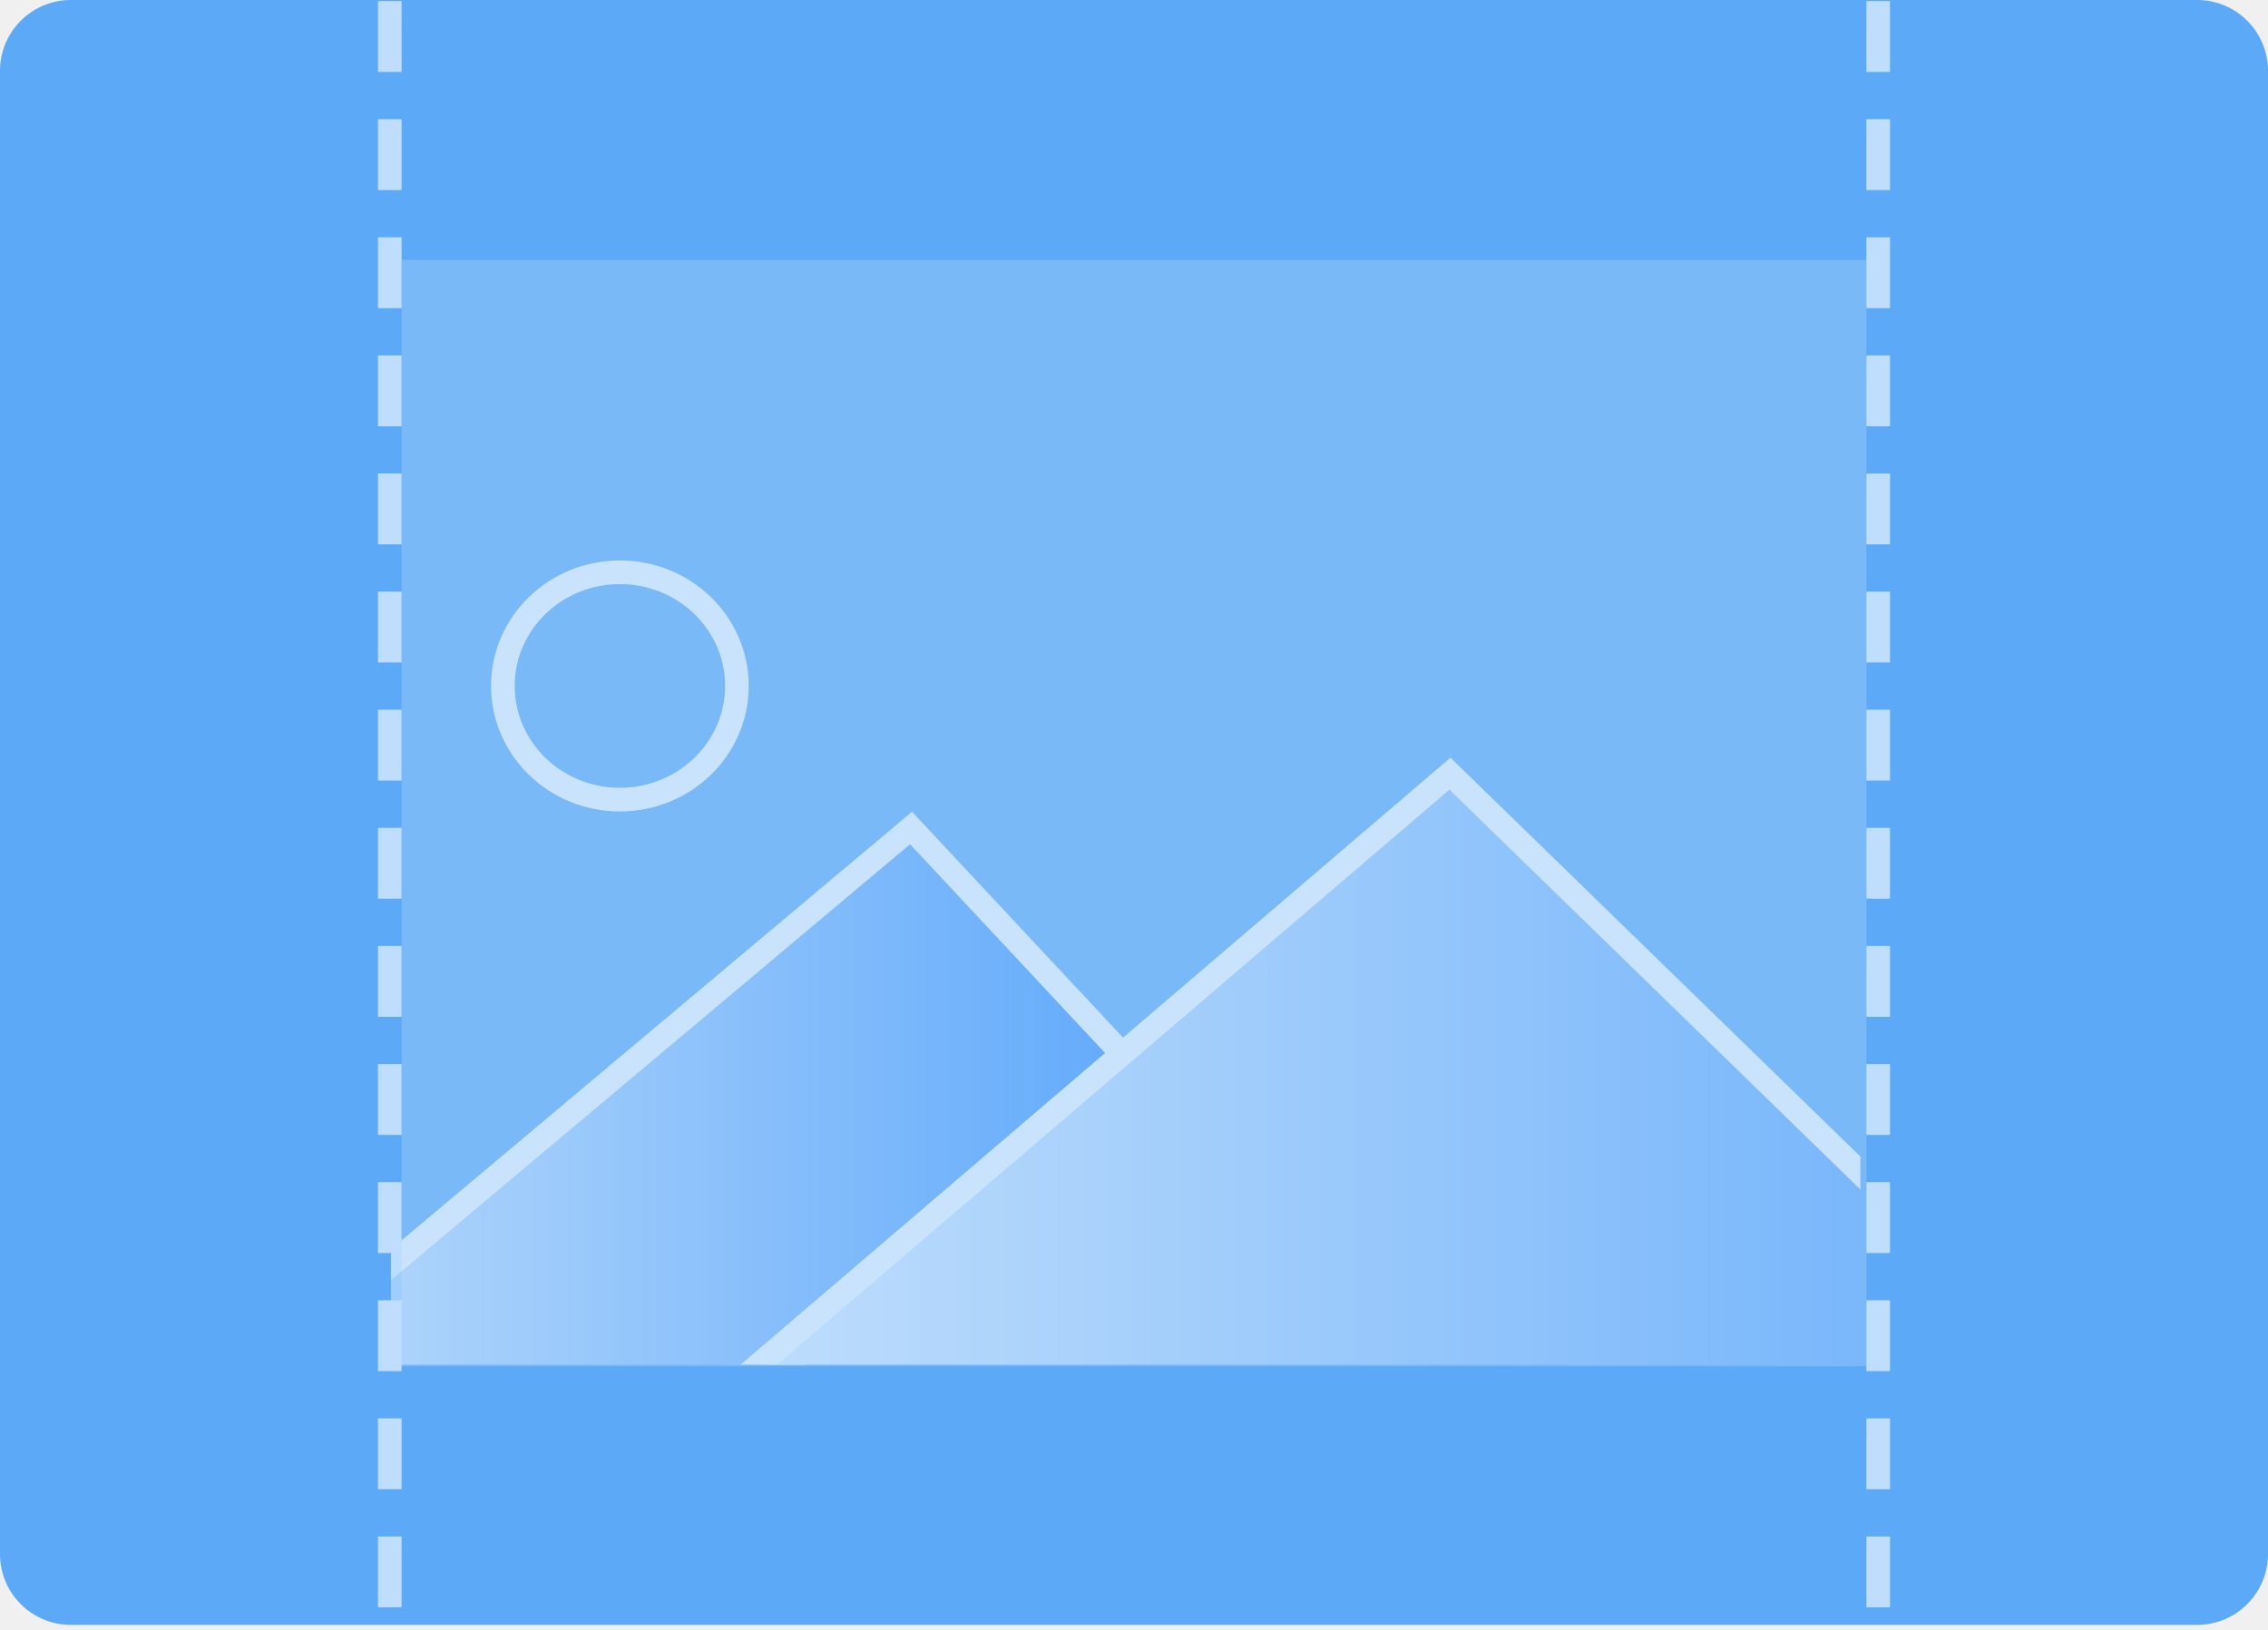
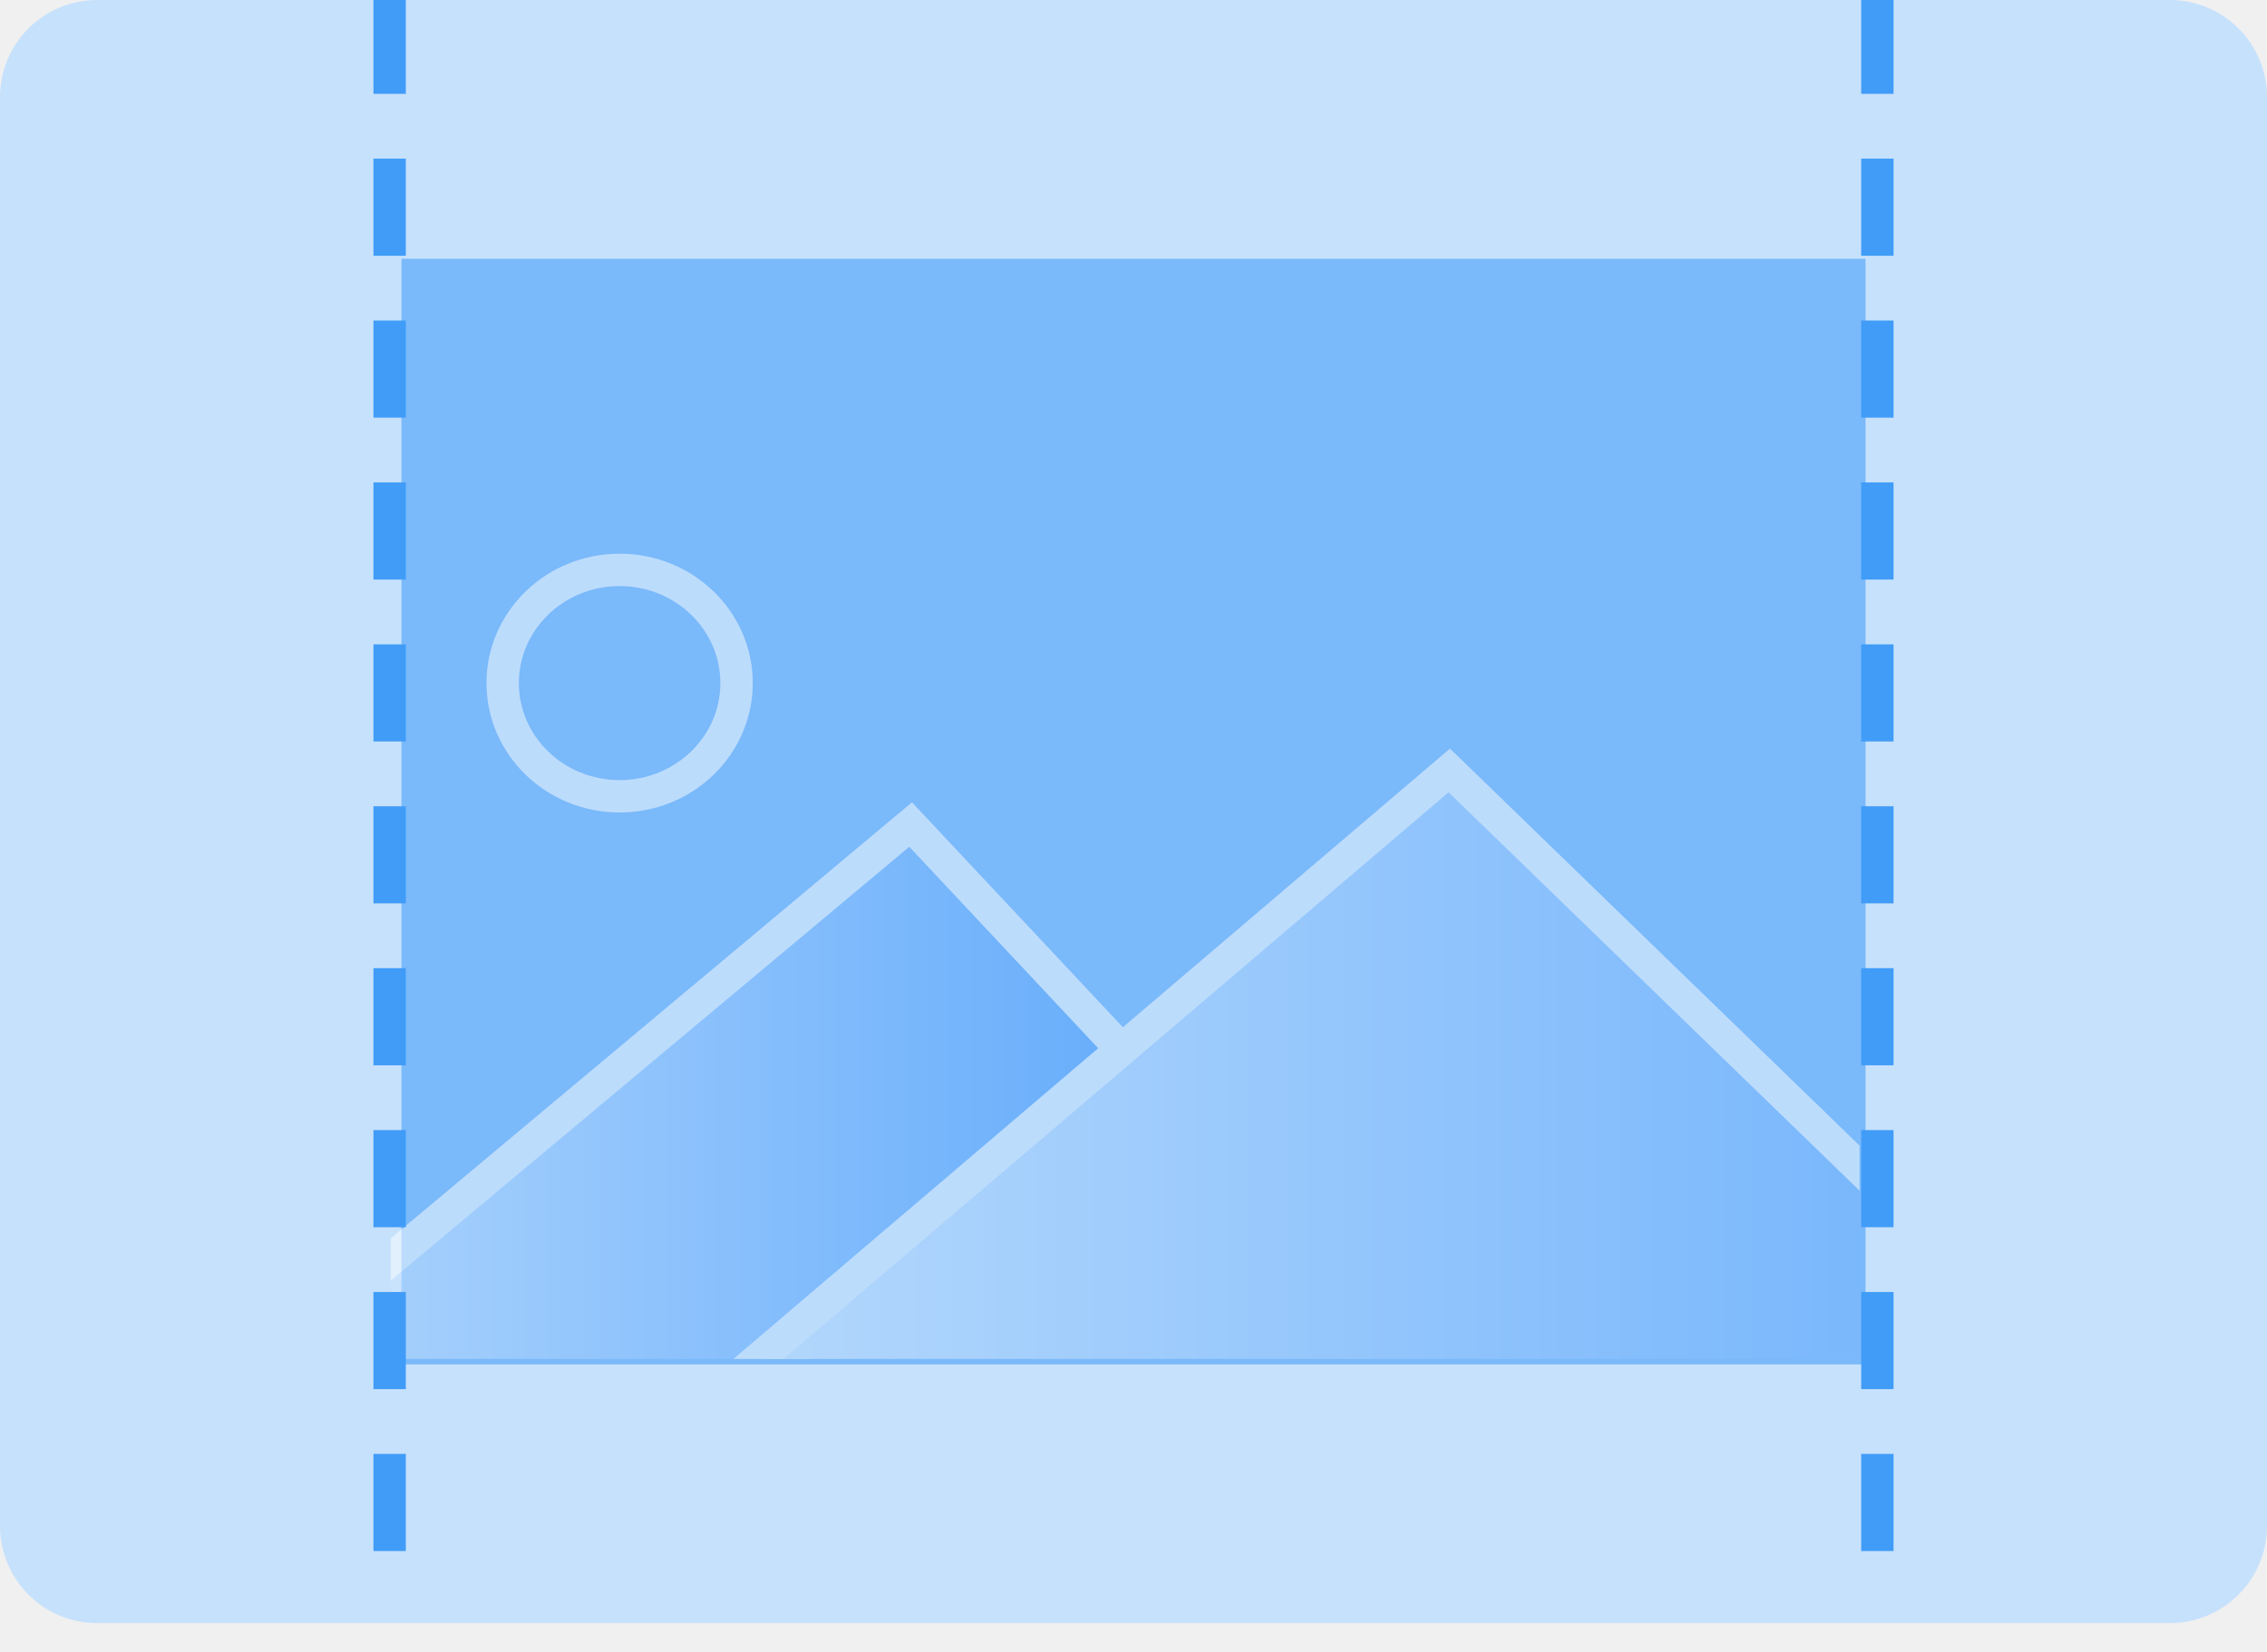
- <svg xmlns="http://www.w3.org/2000/svg" xmlns:xlink="http://www.w3.org/1999/xlink" width="96px" height="69px" viewBox="0 0 96 69" version="1.1">
+ <svg xmlns="http://www.w3.org/2000/svg" xmlns:xlink="http://www.w3.org/1999/xlink" width="70px" height="51px" viewBox="0 0 70 51" version="1.1">
  <defs>
-     <rect id="path-1" x="0.547" y="0" width="62.2" height="37.77" />
+     <rect id="path-1" x="0.399" y="0" width="45.354" height="27.437" />
    <linearGradient x1="0.258%" y1="49.75%" x2="101.258%" y2="49.75%" id="linearGradient-3">
      <stop stop-color="#FFFFFF" offset="0%" />
      <stop stop-color="#53A0FD" offset="100%" />
    </linearGradient>
  </defs>
-   <g id="SVG-Icons" stroke="none" stroke-width="1" fill="none" fill-rule="evenodd">
-     <g id="Container-hover">
-       <g id="Group-5-Copy">
-         <rect id="Rectangle-14-Copy-40" fill-opacity="0.85" fill="#419CF8" x="0" y="0" width="96" height="68.788" rx="3" />
-         <rect id="Rectangle-14-Copy-42" fill-opacity="0.18" fill="#FFFFFF" x="17" y="11" width="62" height="46.84" />
-         <g id="Group-Copy-21" opacity="0.6" transform="translate(16, 20)">
-           <g id="Path-3-+-Path-3-Copy-Mask">
-             <mask id="mask-2" fill="white">
-               <use xlink:href="#path-1" />
-             </mask>
-             <use id="Mask" fill-opacity="0" fill="#FFFFFF" xlink:href="#path-1" />
-             <path d="M-11.652,43.787 L22.563,15.052 L31.687,24.822 C19.25,36.575 9.746,44.43 3.175,48.385 C-3.396,52.34 -8.339,50.807 -11.652,43.787 Z" id="Path-3-Copy" stroke="#FFFFFF" fill="url(#linearGradient-3)" mask="url(#mask-2)" />
-             <polygon id="Path-3" stroke="#FFFFFF" fill="url(#linearGradient-3)" mask="url(#mask-2)" points="7.737 44.937 45.373 12.753 78.447 44.937" />
-           </g>
-           <ellipse id="Oval" stroke="#FFFFFF" cx="10.239" cy="9.039" rx="4.953" ry="4.812" />
+   <g id="Setting-pannel" stroke="none" stroke-width="1" fill="none" fill-rule="evenodd">
+     <g id="Group-3-Copy-2">
+       <rect id="Rectangle-14-Copy-34" fill="#C6E1FC" x="0" y="0" width="70" height="50.123" rx="3" />
+       <rect id="Rectangle-14-Copy-36" fill="#7AB9FA" x="12.396" y="7.991" width="45.208" height="34.142" />
+       <g id="Group-Copy-19" opacity="0.497" transform="translate(11.66667, 14.52854)">
+         <g id="Path-3-+-Path-3-Copy-Mask">
+           <mask id="mask-2" fill="white">
+             <use xlink:href="#path-1" />
+           </mask>
+           <use id="Mask" fill-opacity="0" fill="#FFFFFF" xlink:href="#path-1" />
+           <path d="M-8.496,31.808 L16.452,10.934 L23.105,18.031 C14.036,26.569 7.106,32.275 2.315,35.148 C-2.477,38.021 -6.08,36.908 -8.496,31.808 Z" id="Path-3-Copy" stroke="#FFFFFF" fill="url(#linearGradient-3)" mask="url(#mask-2)" />
+           <polygon id="Path-3" stroke="#FFFFFF" fill="url(#linearGradient-3)" mask="url(#mask-2)" points="5.641 32.643 33.084 9.264 57.201 32.643" />
        </g>
-         <path d="M79.5,0.546 L79.5,68.323" id="Line-3-Copy-28" stroke="#BFDDFC" stroke-linecap="square" stroke-dasharray="2,3" />
-         <path d="M16.5,0.546 L16.5,68.323" id="Line-3-Copy-30" stroke="#BFDDFC" stroke-linecap="square" stroke-dasharray="2,3" />
+         <ellipse id="Oval" stroke="#FFFFFF" cx="7.466" cy="6.566" rx="3.611" ry="3.496" />
      </g>
+       <path d="M57.969,0.398 L57.969,49.784" id="Line-3-Copy-22" stroke="#419CF8" stroke-linecap="square" stroke-dasharray="2,3" />
+       <path d="M12.031,0.398 L12.031,49.784" id="Line-3-Copy-24" stroke="#419CF8" stroke-linecap="square" stroke-dasharray="2,3" />
    </g>
  </g>
</svg>
